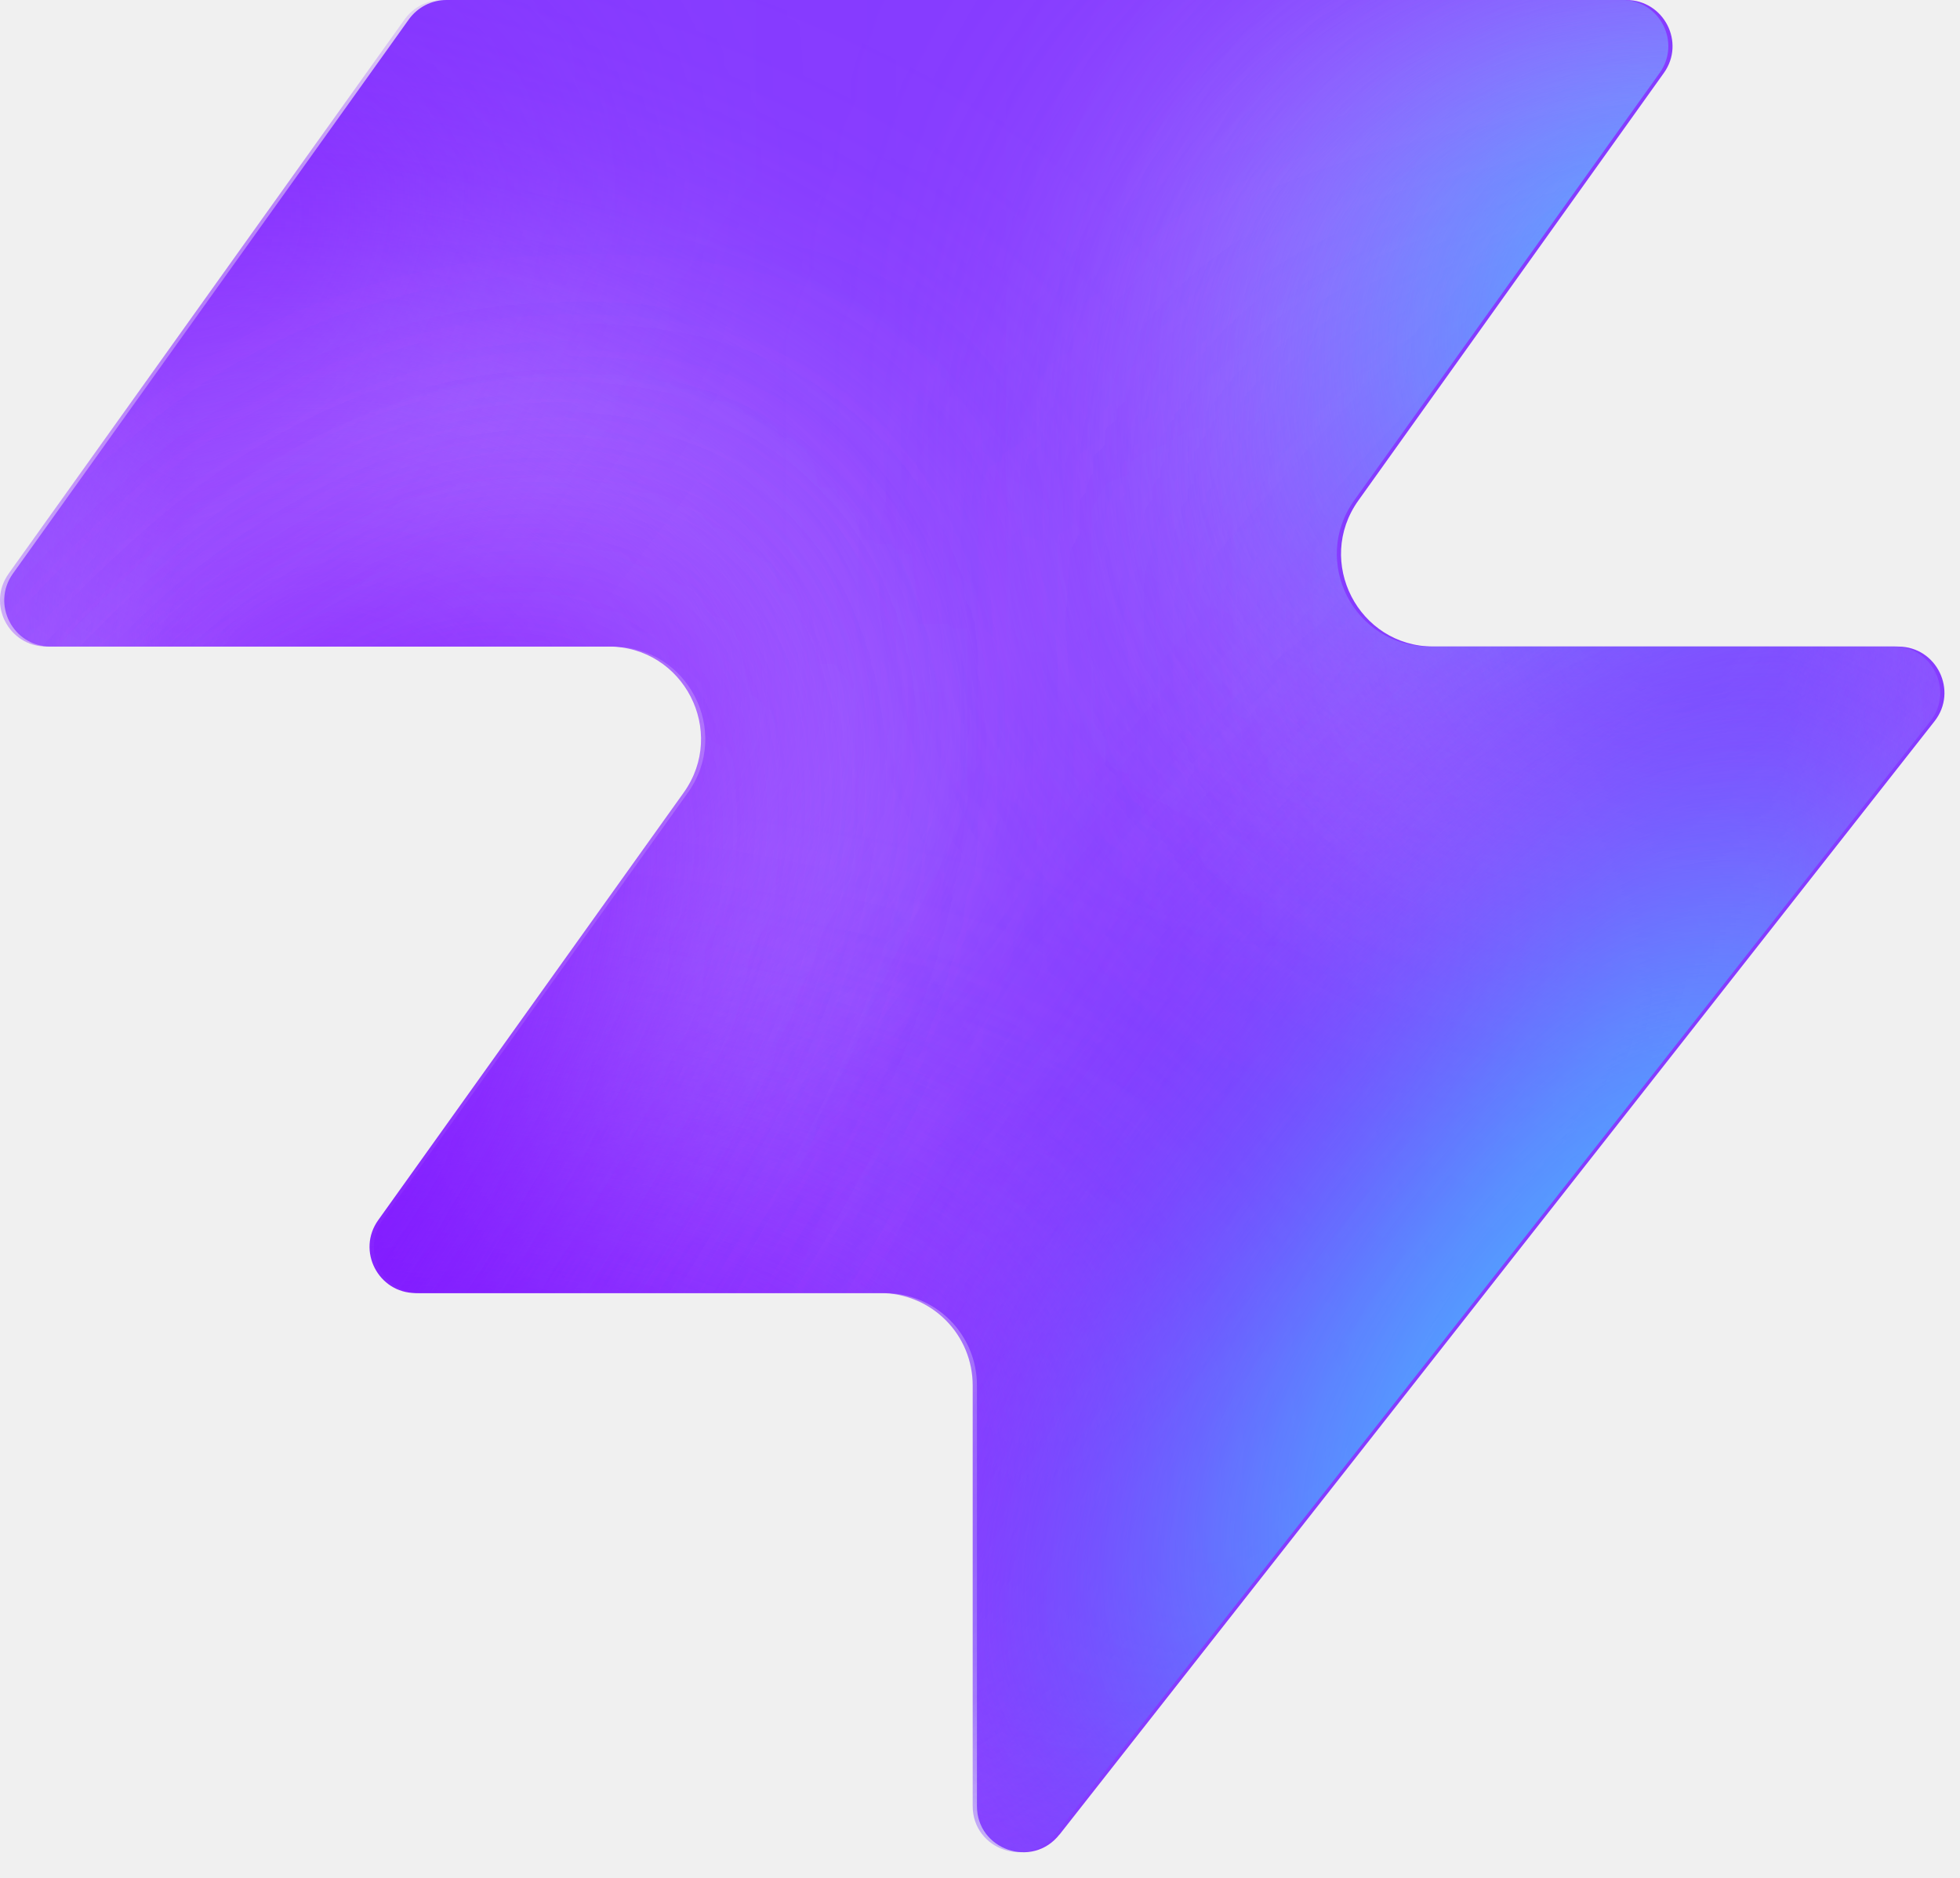
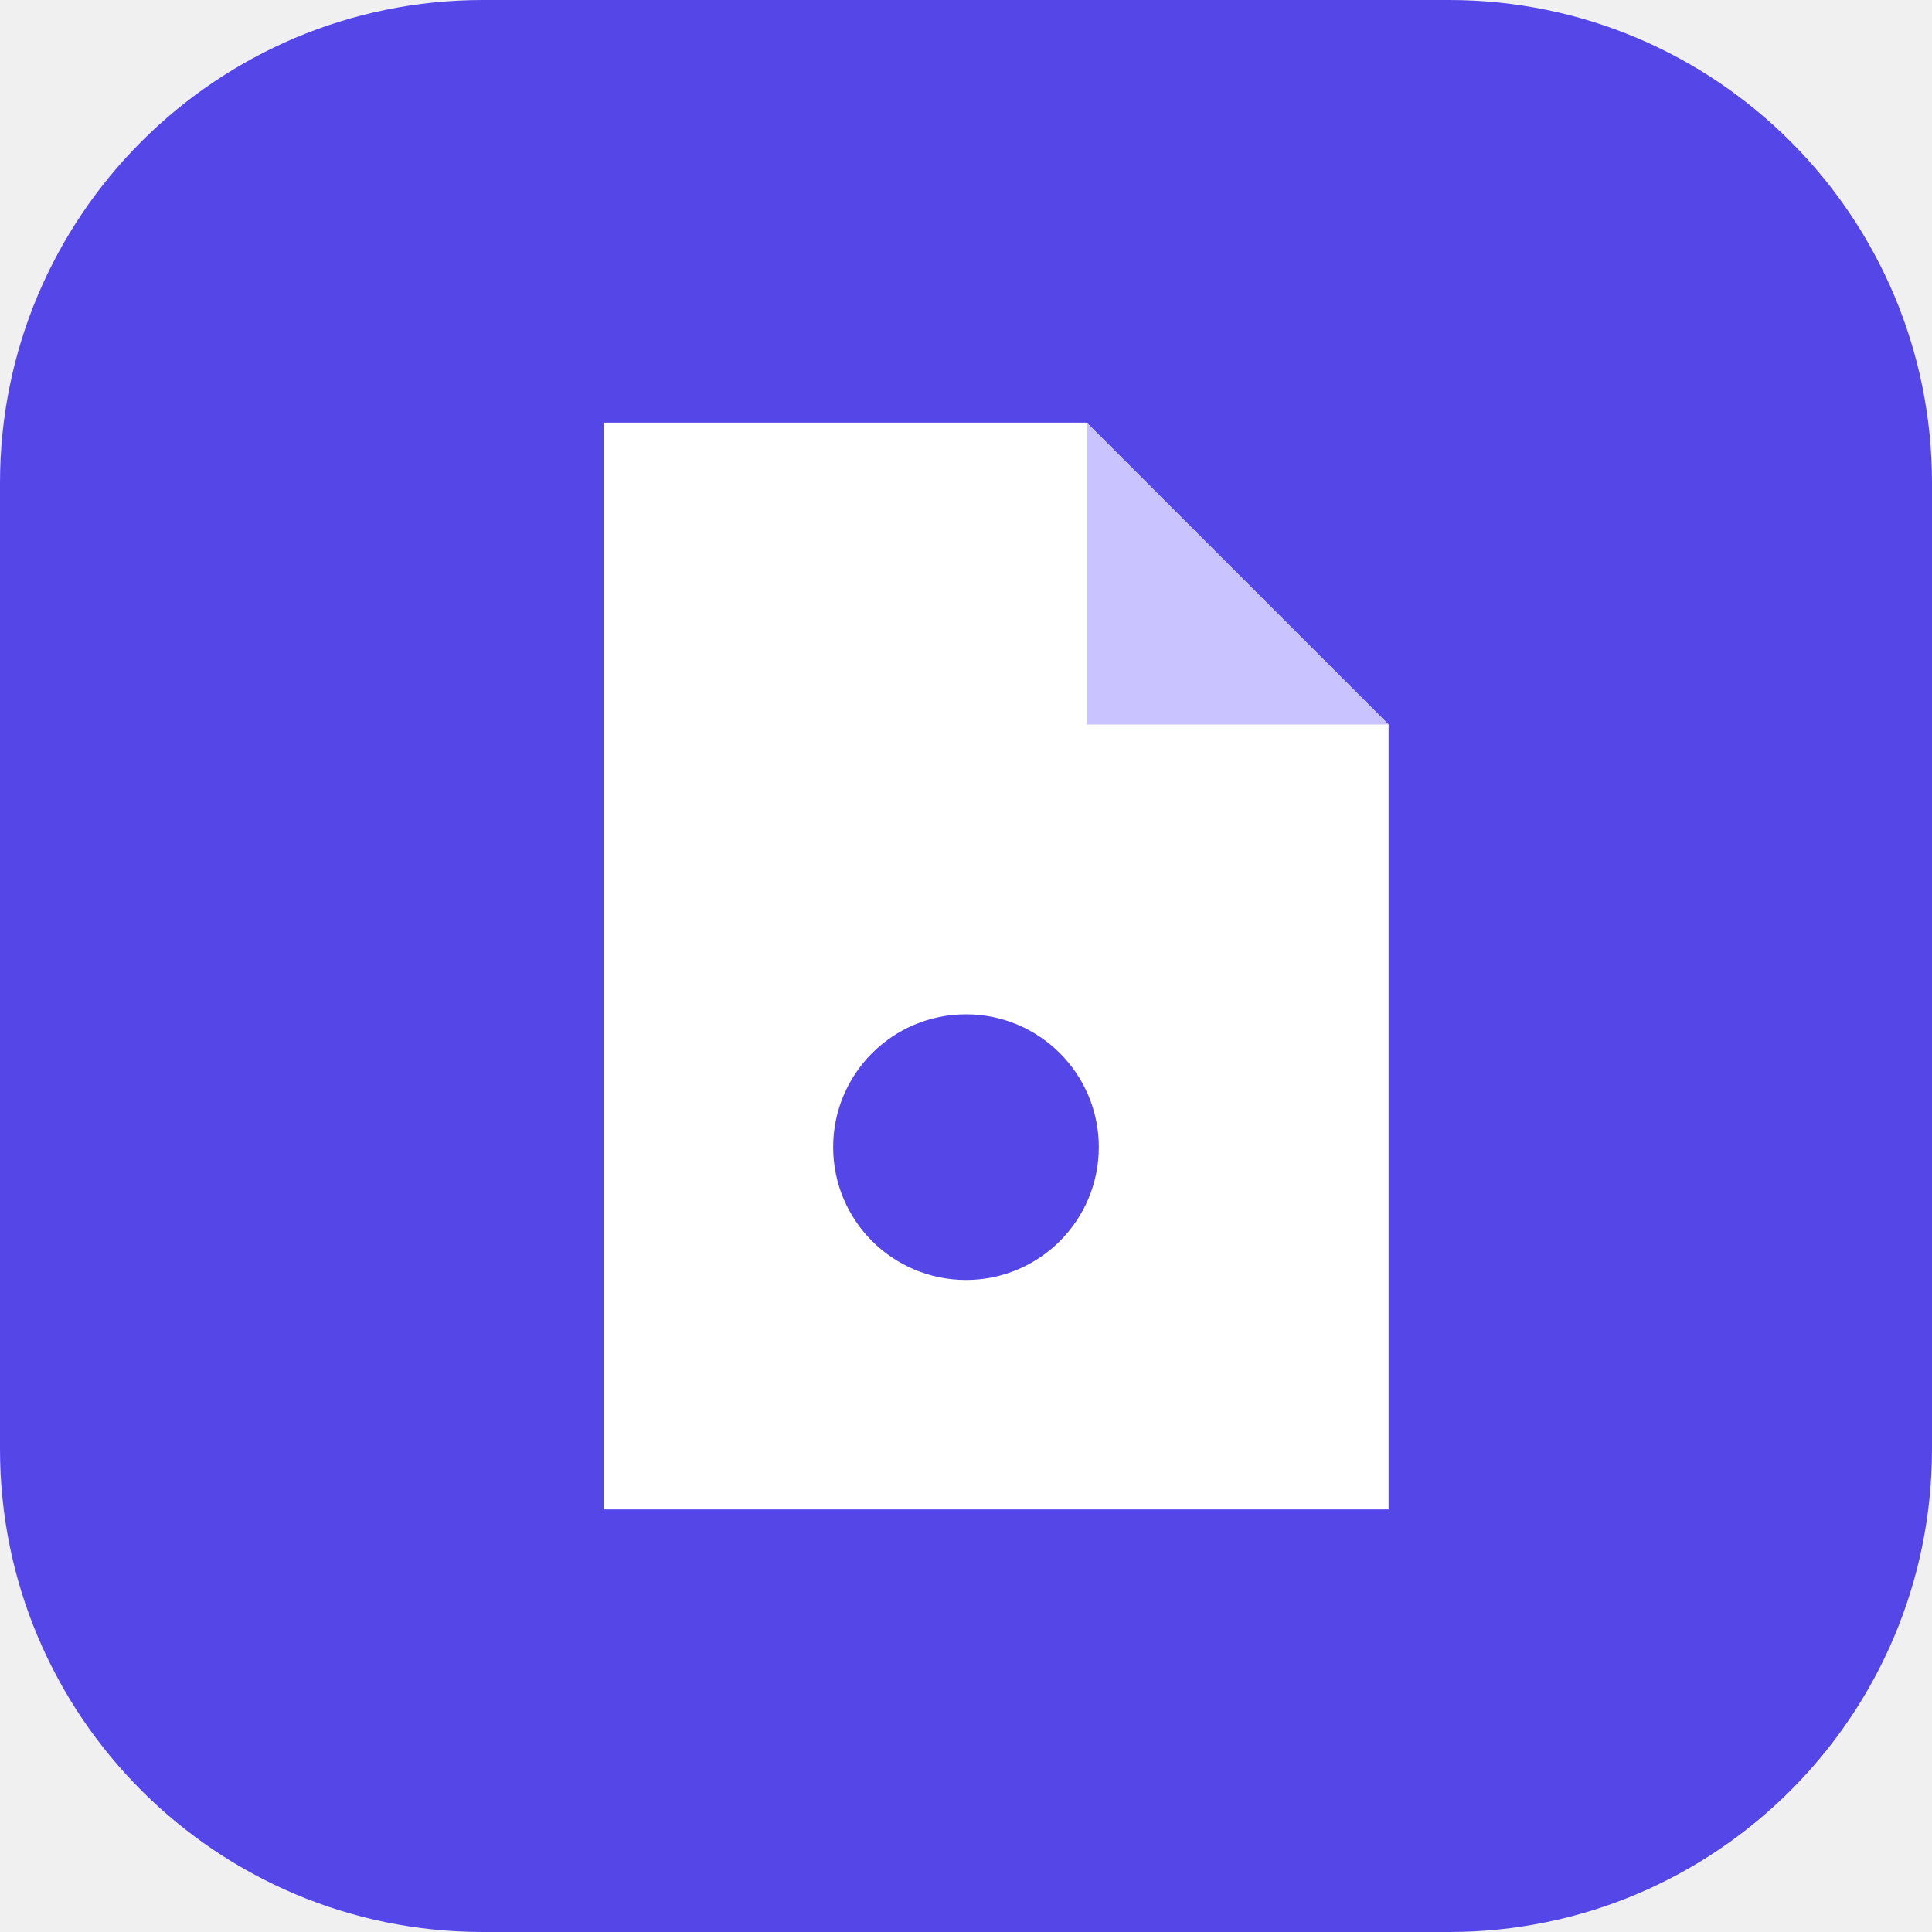
- <svg xmlns="http://www.w3.org/2000/svg" width="48" height="46" fill="none" viewBox="0 0 48 46">
-   <path fill="#863bff" d="M25.946 44.938c-.664.845-2.021.375-2.021-.698V33.937a2.26 2.26 0 0 0-2.262-2.262H10.287c-.92 0-1.456-1.04-.92-1.788l7.48-10.471c1.07-1.497 0-3.578-1.842-3.578H1.237c-.92 0-1.456-1.04-.92-1.788L10.013.474c.214-.297.556-.474.92-.474h28.894c.92 0 1.456 1.04.92 1.788l-7.48 10.471c-1.07 1.498 0 3.579 1.842 3.579h11.377c.943 0 1.473 1.088.89 1.83L25.947 44.94z" style="fill:#863bff;fill:color(display-p3 .525 .23 1);fill-opacity:1" />
-   <mask id="a" width="48" height="46" x="0" y="0" maskUnits="userSpaceOnUse" style="mask-type:alpha">
-     <path fill="#000" d="M25.842 44.938c-.664.844-2.021.375-2.021-.698V33.937a2.26 2.26 0 0 0-2.262-2.262H10.183c-.92 0-1.456-1.04-.92-1.788l7.48-10.471c1.07-1.498 0-3.579-1.842-3.579H1.133c-.92 0-1.456-1.04-.92-1.787L9.91.473c.214-.297.556-.474.92-.474h28.894c.92 0 1.456 1.04.92 1.788l-7.48 10.471c-1.07 1.498 0 3.578 1.842 3.578h11.377c.943 0 1.473 1.088.89 1.832L25.843 44.94z" style="fill:#000;fill-opacity:1" />
-   </mask>
-   <g mask="url(#a)">
-     <g filter="url(#b)">
-       <ellipse cx="5.508" cy="14.704" fill="#ede6ff" rx="5.508" ry="14.704" style="fill:#ede6ff;fill:color(display-p3 .927 .903 1);fill-opacity:1" transform="matrix(.00324 1 1 -.00324 -4.47 31.516)" />
-     </g>
-     <g filter="url(#c)">
-       <ellipse cx="10.399" cy="29.851" fill="#ede6ff" rx="10.399" ry="29.851" style="fill:#ede6ff;fill:color(display-p3 .927 .903 1);fill-opacity:1" transform="matrix(.00324 1 1 -.00324 -39.328 7.883)" />
-     </g>
-     <g filter="url(#d)">
-       <ellipse cx="5.508" cy="30.487" fill="#7e14ff" rx="5.508" ry="30.487" style="fill:#7e14ff;fill:color(display-p3 .492 .077 1);fill-opacity:1" transform="rotate(89.814 -25.913 -14.639)scale(1 -1)" />
-     </g>
-     <g filter="url(#e)">
-       <ellipse cx="5.508" cy="30.599" fill="#7e14ff" rx="5.508" ry="30.599" style="fill:#7e14ff;fill:color(display-p3 .492 .077 1);fill-opacity:1" transform="rotate(89.814 -32.644 -3.334)scale(1 -1)" />
-     </g>
-     <g filter="url(#f)">
-       <ellipse cx="5.508" cy="30.599" fill="#7e14ff" rx="5.508" ry="30.599" style="fill:#7e14ff;fill:color(display-p3 .492 .077 1);fill-opacity:1" transform="matrix(.00324 1 1 -.00324 -34.34 30.47)" />
-     </g>
-     <g filter="url(#g)">
-       <ellipse cx="14.072" cy="22.078" fill="#ede6ff" rx="14.072" ry="22.078" style="fill:#ede6ff;fill:color(display-p3 .927 .903 1);fill-opacity:1" transform="rotate(93.35 24.506 48.493)scale(-1 1)" />
-     </g>
-     <g filter="url(#h)">
-       <ellipse cx="3.47" cy="21.501" fill="#7e14ff" rx="3.47" ry="21.501" style="fill:#7e14ff;fill:color(display-p3 .492 .077 1);fill-opacity:1" transform="rotate(89.009 28.708 47.59)scale(-1 1)" />
-     </g>
-     <g filter="url(#i)">
-       <ellipse cx="3.47" cy="21.501" fill="#7e14ff" rx="3.47" ry="21.501" style="fill:#7e14ff;fill:color(display-p3 .492 .077 1);fill-opacity:1" transform="rotate(89.009 28.708 47.59)scale(-1 1)" />
-     </g>
-     <g filter="url(#j)">
-       <ellipse cx=".387" cy="8.972" fill="#7e14ff" rx="4.407" ry="29.108" style="fill:#7e14ff;fill:color(display-p3 .492 .077 1);fill-opacity:1" transform="rotate(39.51 .387 8.972)" />
-     </g>
-     <g filter="url(#k)">
-       <ellipse cx="47.523" cy="-6.092" fill="#7e14ff" rx="4.407" ry="29.108" style="fill:#7e14ff;fill:color(display-p3 .492 .077 1);fill-opacity:1" transform="rotate(37.892 47.523 -6.092)" />
-     </g>
-     <g filter="url(#l)">
-       <ellipse cx="41.412" cy="6.333" fill="#47bfff" rx="5.971" ry="9.665" style="fill:#47bfff;fill:color(display-p3 .28 .748 1);fill-opacity:1" transform="rotate(37.892 41.412 6.333)" />
-     </g>
-     <g filter="url(#m)">
-       <ellipse cx="-1.879" cy="38.332" fill="#7e14ff" rx="4.407" ry="29.108" style="fill:#7e14ff;fill:color(display-p3 .492 .077 1);fill-opacity:1" transform="rotate(37.892 -1.88 38.332)" />
-     </g>
-     <g filter="url(#n)">
-       <ellipse cx="-1.879" cy="38.332" fill="#7e14ff" rx="4.407" ry="29.108" style="fill:#7e14ff;fill:color(display-p3 .492 .077 1);fill-opacity:1" transform="rotate(37.892 -1.88 38.332)" />
-     </g>
-     <g filter="url(#o)">
-       <ellipse cx="35.651" cy="29.907" fill="#7e14ff" rx="4.407" ry="29.108" style="fill:#7e14ff;fill:color(display-p3 .492 .077 1);fill-opacity:1" transform="rotate(37.892 35.651 29.907)" />
-     </g>
-     <g filter="url(#p)">
-       <ellipse cx="38.418" cy="32.4" fill="#47bfff" rx="5.971" ry="15.297" style="fill:#47bfff;fill:color(display-p3 .28 .748 1);fill-opacity:1" transform="rotate(37.892 38.418 32.4)" />
-     </g>
-   </g>
-   <defs>
-     <filter id="b" width="60.045" height="41.654" x="-19.77" y="16.149" color-interpolation-filters="sRGB" filterUnits="userSpaceOnUse">
-       <feFlood flood-opacity="0" result="BackgroundImageFix" />
-       <feBlend in="SourceGraphic" in2="BackgroundImageFix" result="shape" />
-       <feGaussianBlur result="effect1_foregroundBlur_2002_17158" stdDeviation="7.659" />
-     </filter>
-     <filter id="c" width="90.34" height="51.437" x="-54.613" y="-7.533" color-interpolation-filters="sRGB" filterUnits="userSpaceOnUse">
-       <feFlood flood-opacity="0" result="BackgroundImageFix" />
-       <feBlend in="SourceGraphic" in2="BackgroundImageFix" result="shape" />
-       <feGaussianBlur result="effect1_foregroundBlur_2002_17158" stdDeviation="7.659" />
-     </filter>
-     <filter id="d" width="79.355" height="29.4" x="-49.64" y="2.03" color-interpolation-filters="sRGB" filterUnits="userSpaceOnUse">
-       <feFlood flood-opacity="0" result="BackgroundImageFix" />
-       <feBlend in="SourceGraphic" in2="BackgroundImageFix" result="shape" />
-       <feGaussianBlur result="effect1_foregroundBlur_2002_17158" stdDeviation="4.596" />
-     </filter>
-     <filter id="e" width="79.579" height="29.4" x="-45.045" y="20.029" color-interpolation-filters="sRGB" filterUnits="userSpaceOnUse">
-       <feFlood flood-opacity="0" result="BackgroundImageFix" />
-       <feBlend in="SourceGraphic" in2="BackgroundImageFix" result="shape" />
-       <feGaussianBlur result="effect1_foregroundBlur_2002_17158" stdDeviation="4.596" />
-     </filter>
-     <filter id="f" width="79.579" height="29.4" x="-43.513" y="21.178" color-interpolation-filters="sRGB" filterUnits="userSpaceOnUse">
-       <feFlood flood-opacity="0" result="BackgroundImageFix" />
-       <feBlend in="SourceGraphic" in2="BackgroundImageFix" result="shape" />
-       <feGaussianBlur result="effect1_foregroundBlur_2002_17158" stdDeviation="4.596" />
-     </filter>
-     <filter id="g" width="74.749" height="58.852" x="15.756" y="-17.901" color-interpolation-filters="sRGB" filterUnits="userSpaceOnUse">
-       <feFlood flood-opacity="0" result="BackgroundImageFix" />
-       <feBlend in="SourceGraphic" in2="BackgroundImageFix" result="shape" />
-       <feGaussianBlur result="effect1_foregroundBlur_2002_17158" stdDeviation="7.659" />
-     </filter>
-     <filter id="h" width="61.377" height="25.362" x="23.548" y="2.284" color-interpolation-filters="sRGB" filterUnits="userSpaceOnUse">
-       <feFlood flood-opacity="0" result="BackgroundImageFix" />
-       <feBlend in="SourceGraphic" in2="BackgroundImageFix" result="shape" />
-       <feGaussianBlur result="effect1_foregroundBlur_2002_17158" stdDeviation="4.596" />
-     </filter>
-     <filter id="i" width="61.377" height="25.362" x="23.548" y="2.284" color-interpolation-filters="sRGB" filterUnits="userSpaceOnUse">
-       <feFlood flood-opacity="0" result="BackgroundImageFix" />
-       <feBlend in="SourceGraphic" in2="BackgroundImageFix" result="shape" />
-       <feGaussianBlur result="effect1_foregroundBlur_2002_17158" stdDeviation="4.596" />
-     </filter>
-     <filter id="j" width="56.045" height="63.649" x="-27.636" y="-22.853" color-interpolation-filters="sRGB" filterUnits="userSpaceOnUse">
-       <feFlood flood-opacity="0" result="BackgroundImageFix" />
-       <feBlend in="SourceGraphic" in2="BackgroundImageFix" result="shape" />
-       <feGaussianBlur result="effect1_foregroundBlur_2002_17158" stdDeviation="4.596" />
-     </filter>
-     <filter id="k" width="54.814" height="64.646" x="20.116" y="-38.415" color-interpolation-filters="sRGB" filterUnits="userSpaceOnUse">
-       <feFlood flood-opacity="0" result="BackgroundImageFix" />
-       <feBlend in="SourceGraphic" in2="BackgroundImageFix" result="shape" />
-       <feGaussianBlur result="effect1_foregroundBlur_2002_17158" stdDeviation="4.596" />
-     </filter>
-     <filter id="l" width="33.541" height="35.313" x="24.641" y="-11.323" color-interpolation-filters="sRGB" filterUnits="userSpaceOnUse">
-       <feFlood flood-opacity="0" result="BackgroundImageFix" />
-       <feBlend in="SourceGraphic" in2="BackgroundImageFix" result="shape" />
-       <feGaussianBlur result="effect1_foregroundBlur_2002_17158" stdDeviation="4.596" />
-     </filter>
-     <filter id="m" width="54.814" height="64.646" x="-29.286" y="6.009" color-interpolation-filters="sRGB" filterUnits="userSpaceOnUse">
-       <feFlood flood-opacity="0" result="BackgroundImageFix" />
-       <feBlend in="SourceGraphic" in2="BackgroundImageFix" result="shape" />
-       <feGaussianBlur result="effect1_foregroundBlur_2002_17158" stdDeviation="4.596" />
-     </filter>
-     <filter id="n" width="54.814" height="64.646" x="-29.286" y="6.009" color-interpolation-filters="sRGB" filterUnits="userSpaceOnUse">
-       <feFlood flood-opacity="0" result="BackgroundImageFix" />
-       <feBlend in="SourceGraphic" in2="BackgroundImageFix" result="shape" />
-       <feGaussianBlur result="effect1_foregroundBlur_2002_17158" stdDeviation="4.596" />
-     </filter>
-     <filter id="o" width="54.814" height="64.646" x="8.244" y="-2.416" color-interpolation-filters="sRGB" filterUnits="userSpaceOnUse">
-       <feFlood flood-opacity="0" result="BackgroundImageFix" />
-       <feBlend in="SourceGraphic" in2="BackgroundImageFix" result="shape" />
-       <feGaussianBlur result="effect1_foregroundBlur_2002_17158" stdDeviation="4.596" />
-     </filter>
-     <filter id="p" width="39.409" height="43.623" x="18.713" y="10.588" color-interpolation-filters="sRGB" filterUnits="userSpaceOnUse">
-       <feFlood flood-opacity="0" result="BackgroundImageFix" />
-       <feBlend in="SourceGraphic" in2="BackgroundImageFix" result="shape" />
-       <feGaussianBlur result="effect1_foregroundBlur_2002_17158" stdDeviation="4.596" />
-     </filter>
-   </defs>
+ <svg xmlns="http://www.w3.org/2000/svg" viewBox="0 0 32 32">
+   <rect width="32" height="32" rx="8" fill="#5546E8" />
+   <path d="M10 7h8l5 5v13H10z" fill="#fff" />
+   <path d="M18 7v5h5" fill="#c9c4ff" />
+   <circle cx="16" cy="19" r="2.2" fill="#5546E8" />
</svg>
